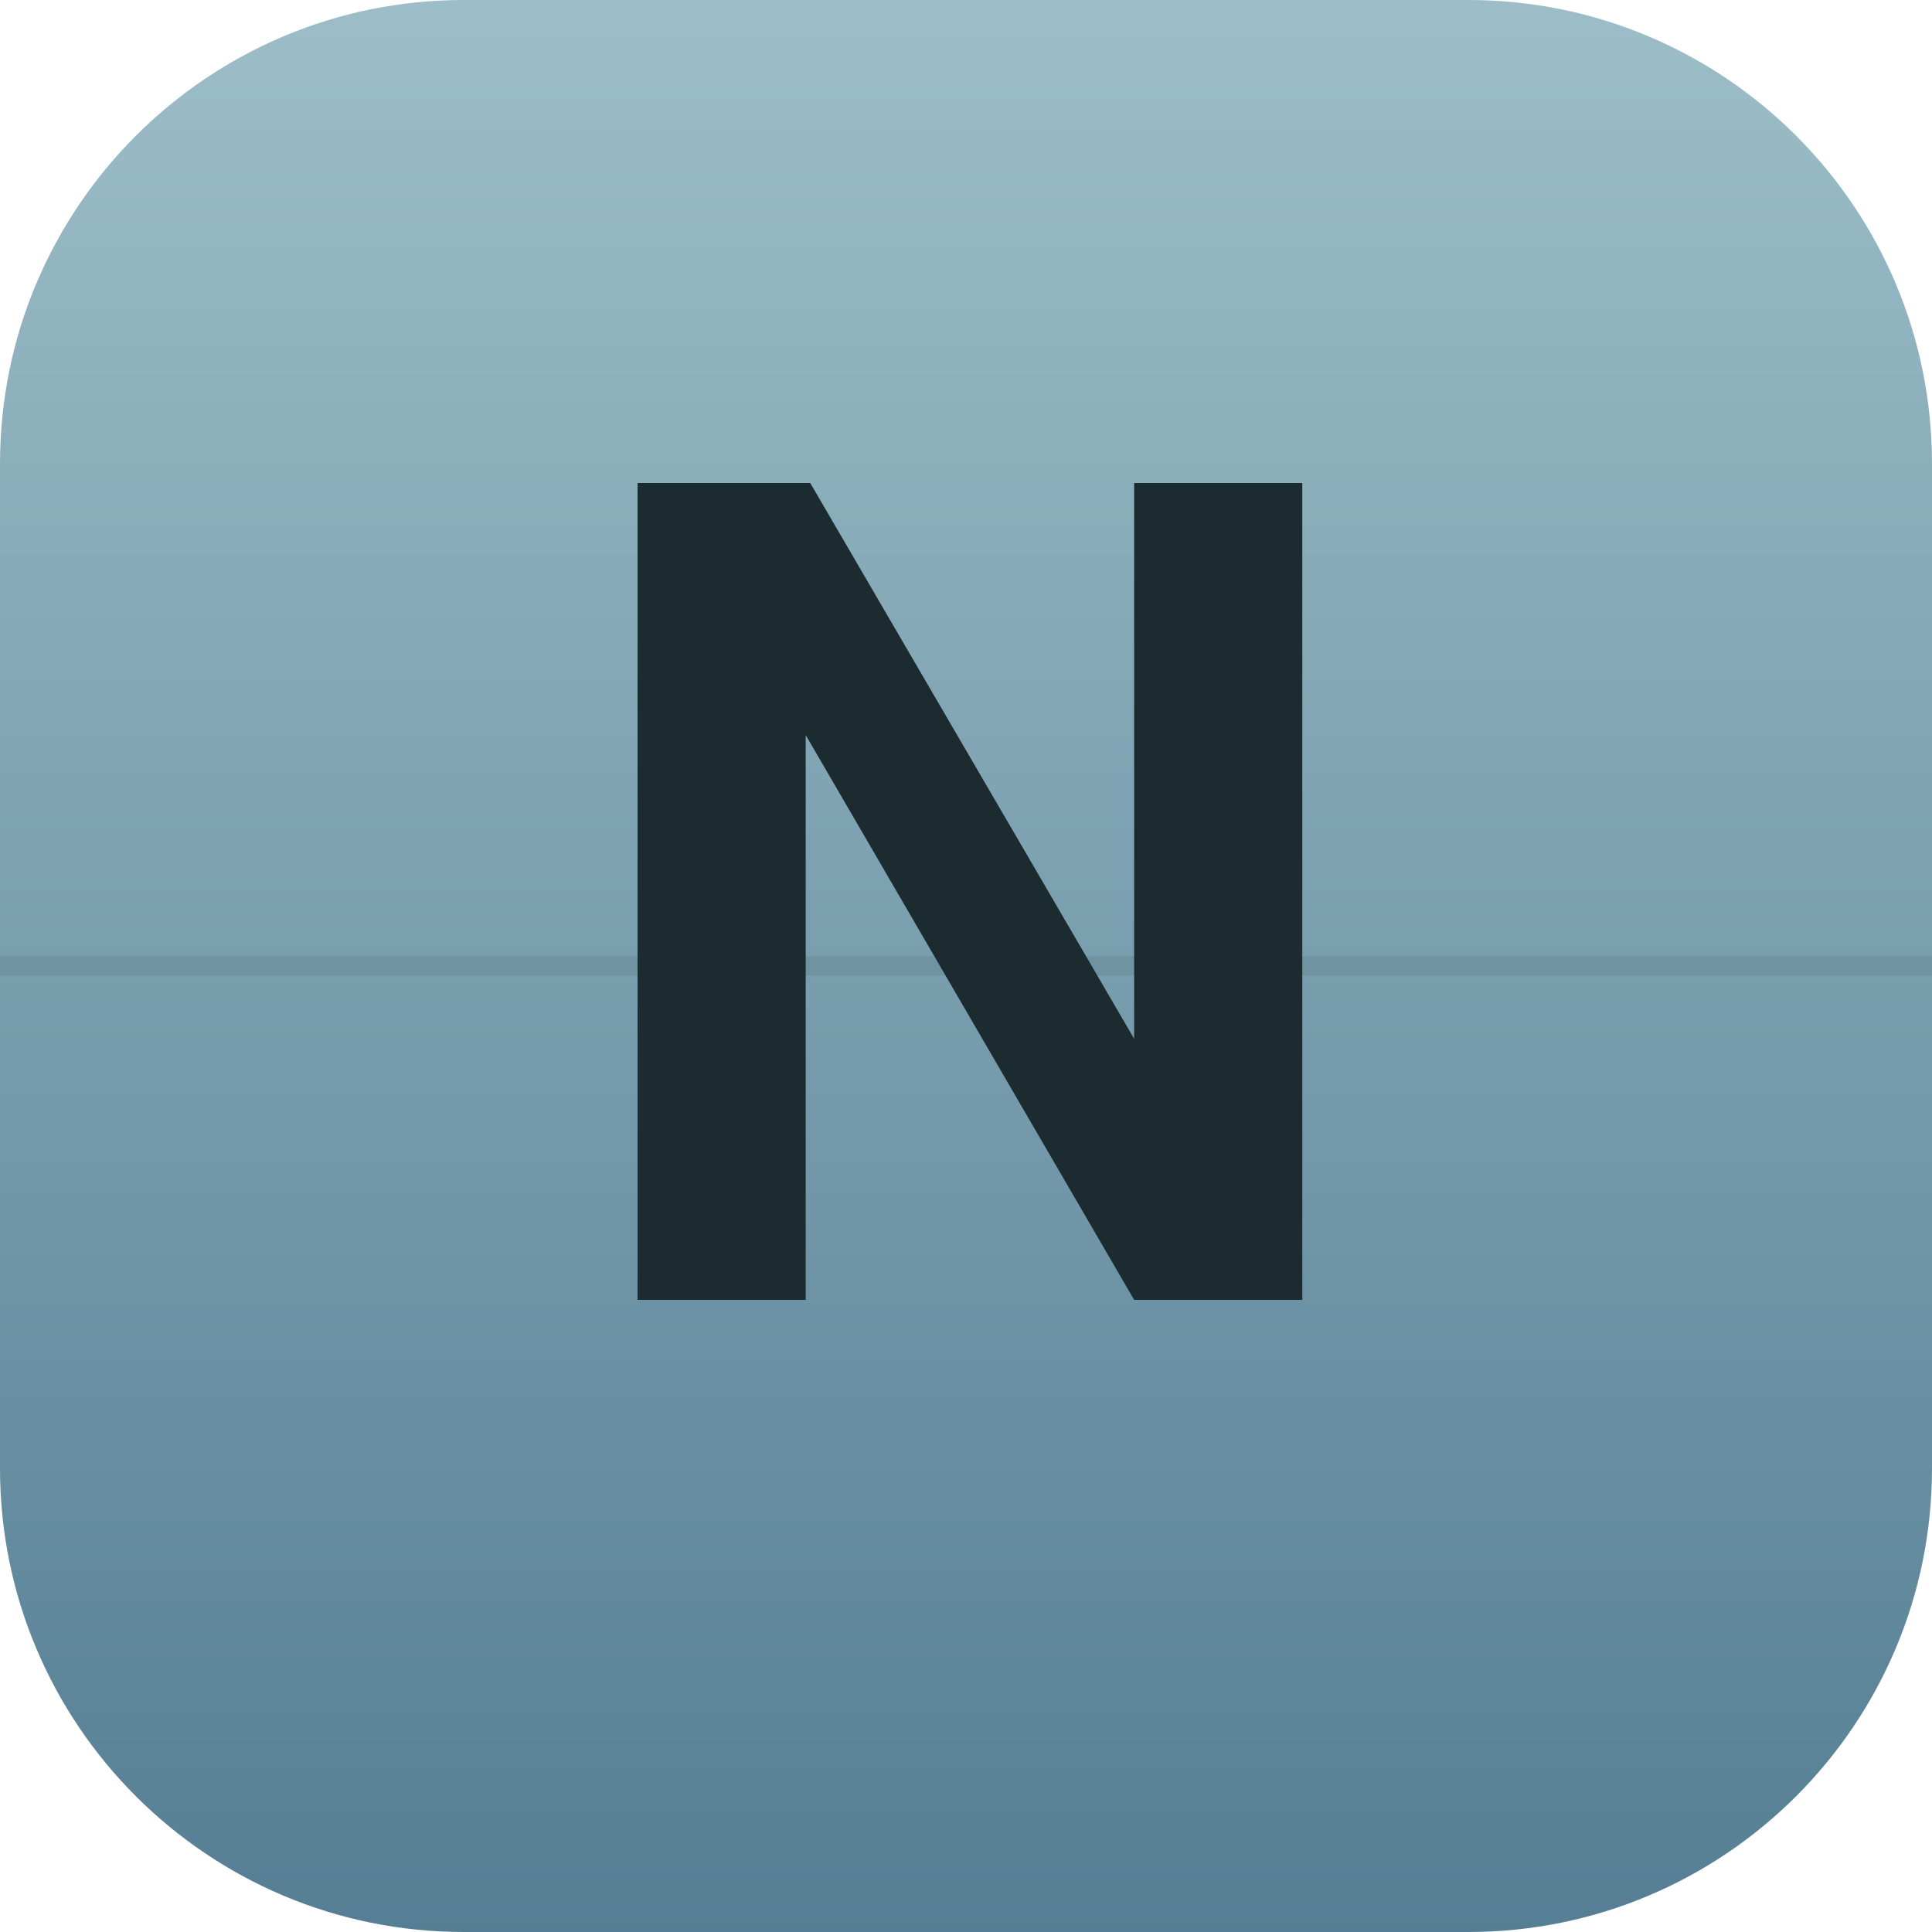
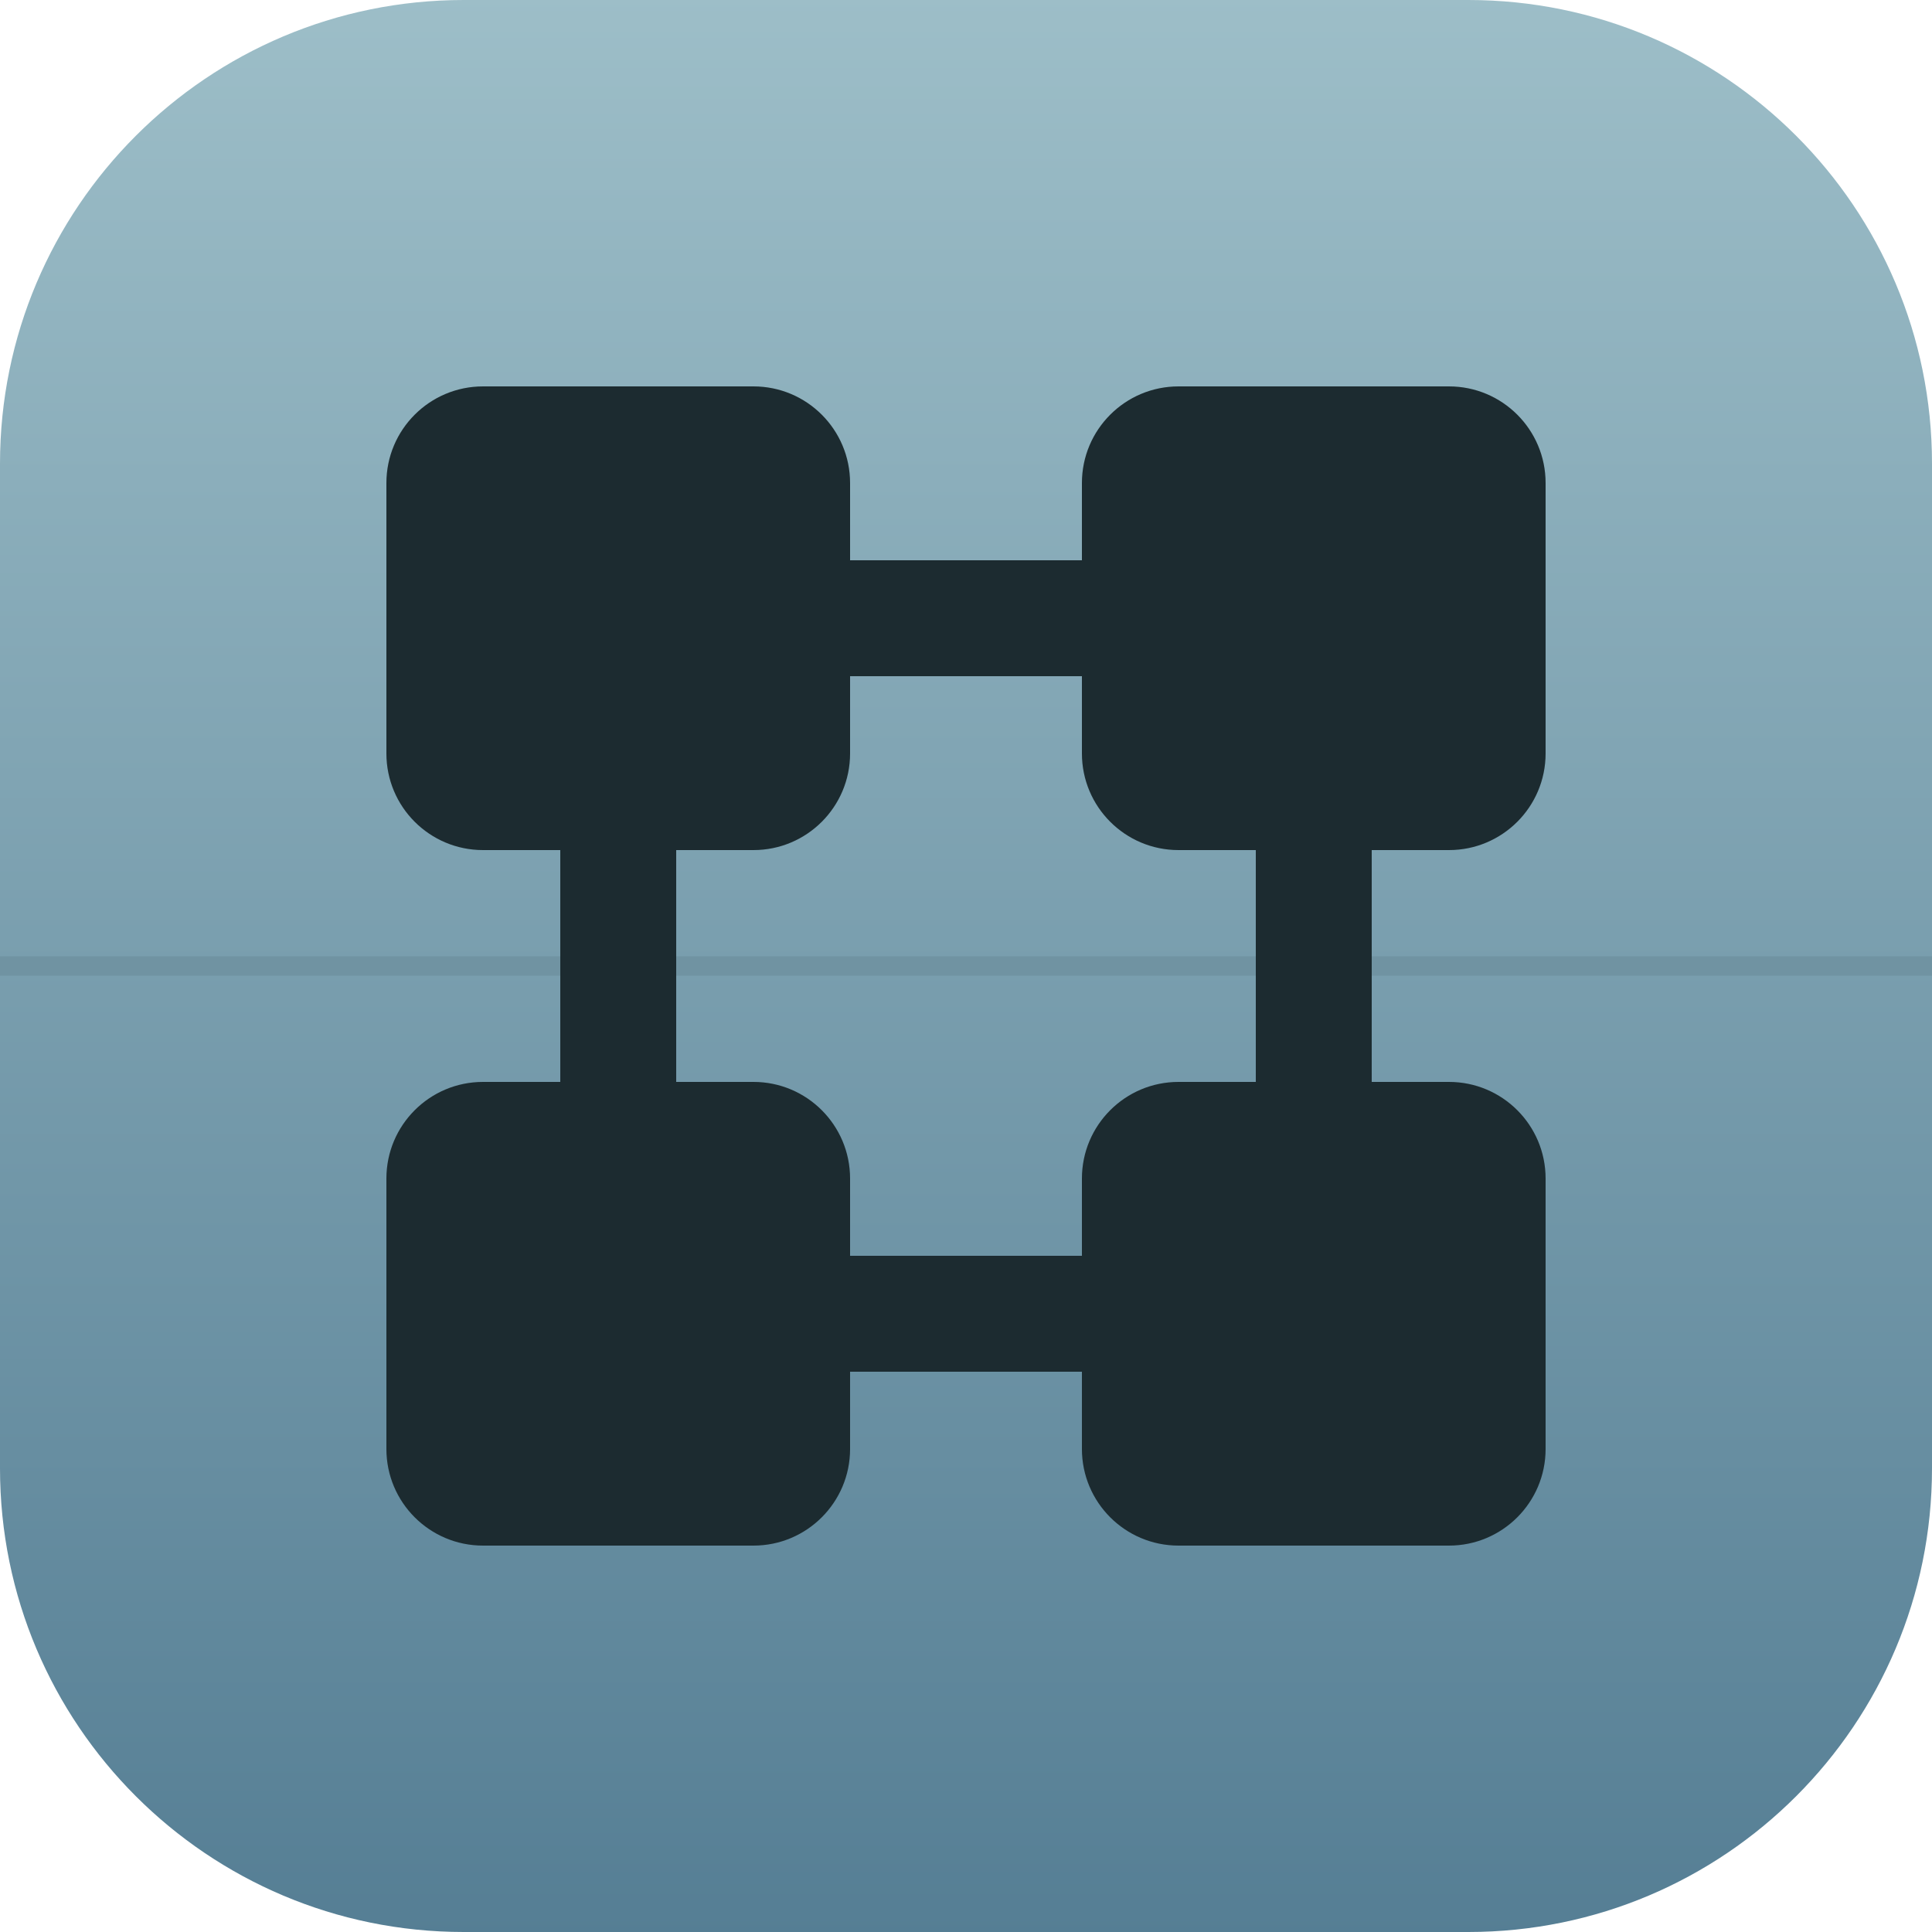
- <svg xmlns="http://www.w3.org/2000/svg" viewBox="0 0 100 100" width="100" height="100">
+ <svg xmlns="http://www.w3.org/2000/svg" viewBox="0 0 100 100" width="100" height="100" role="img" aria-label="ERP">
  <defs>
-     <linearGradient id="bg-C" x1="0%" y1="0%" x2="0%" y2="100%">
+     <linearGradient id="erp-bg" x1="0%" y1="0%" x2="0%" y2="100%">
      <stop offset="0%" stop-color="#9DBEC8" />
      <stop offset="100%" stop-color="#557E94" />
    </linearGradient>
  </defs>
-   <rect x="0" y="0" width="100" height="100" rx="24" fill="url(#bg-C)" />
-   <line x1="0" y1="50" x2="100" y2="50" stroke="#1C2B30" stroke-width="1" opacity="0.1" />
-   <text x="50" y="54" font-family="Helvetica, Arial, sans-serif" font-size="58" font-weight="700" fill="#1C2B30" text-anchor="middle" dominant-baseline="central">N</text>
+   <rect width="100" height="100" rx="24" fill="url(#erp-bg)" />
+   <path d="M0 50h100" stroke="#1C2B30" opacity=".1" />
+   <g fill="#1C2B30">
+     <path d="M40 29h20v6H40zm0 36h20v6H40zM29 40h6v20h-6zm36 0h6v20h-6z" />
+     <rect x="20" y="20" width="24" height="24" rx="5" />
+     <rect x="56" y="20" width="24" height="24" rx="5" />
+     <rect x="20" y="56" width="24" height="24" rx="5" />
+     <rect x="56" y="56" width="24" height="24" rx="5" />
+   </g>
</svg>
